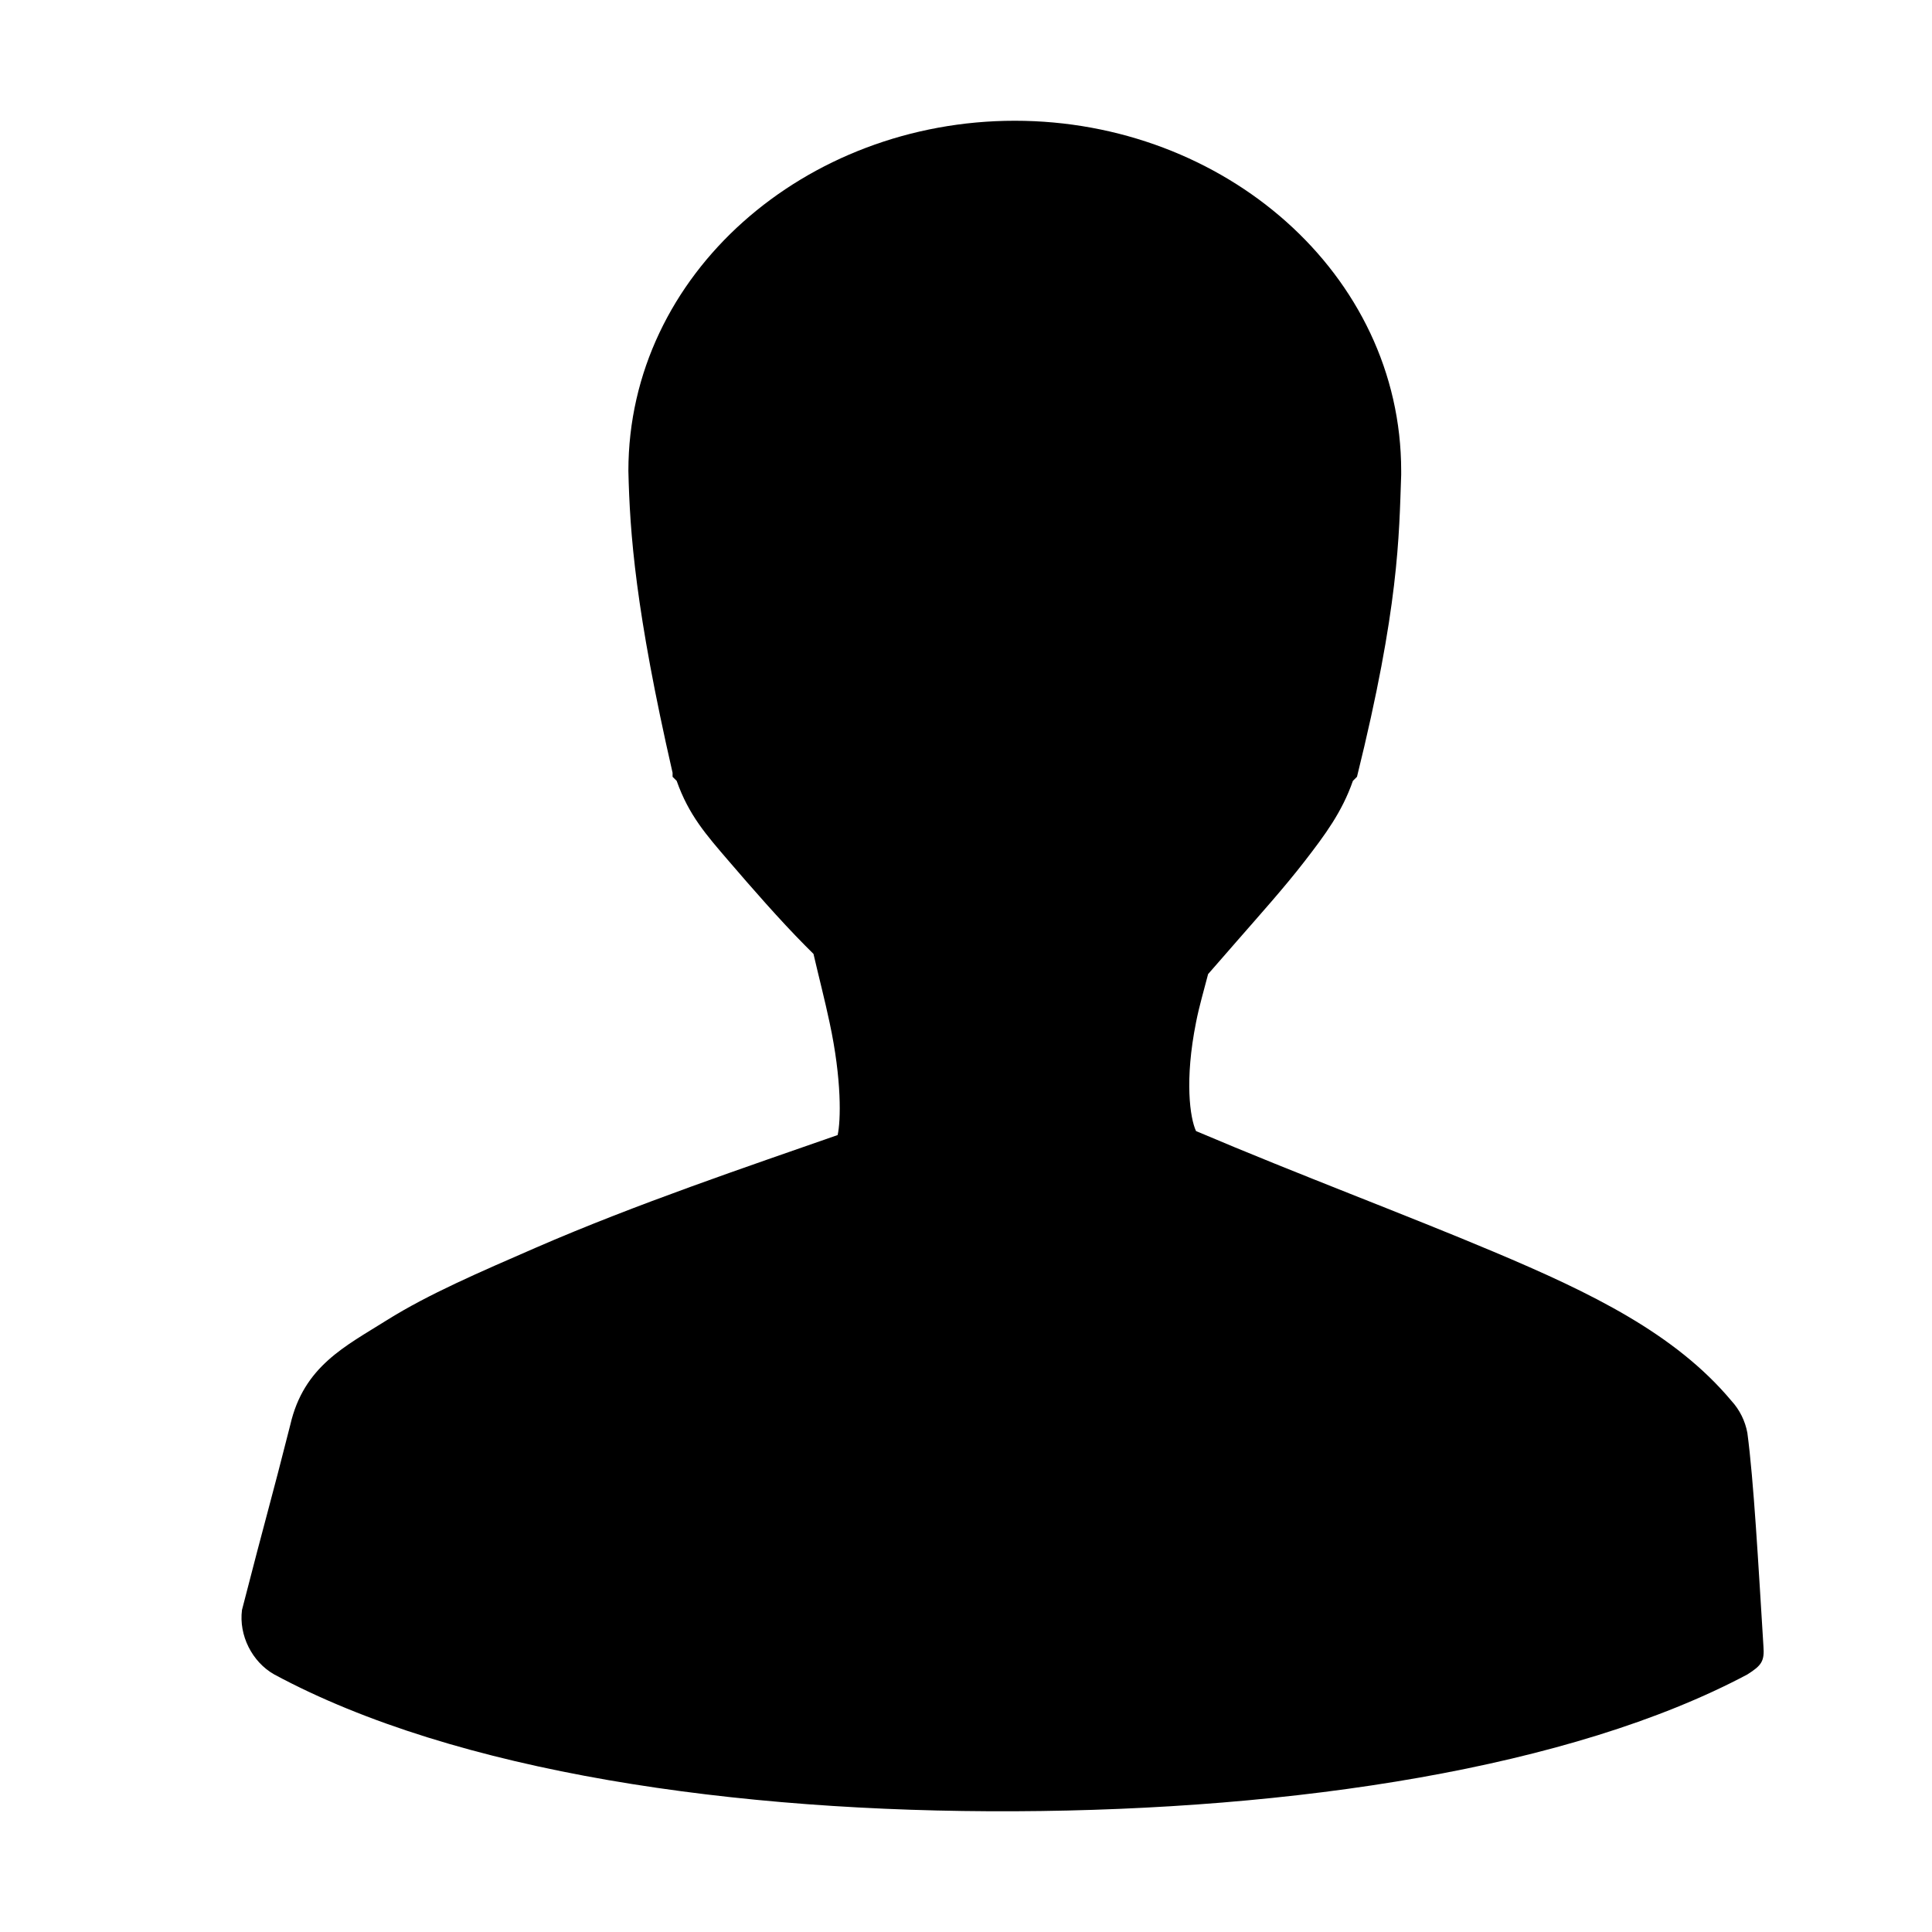
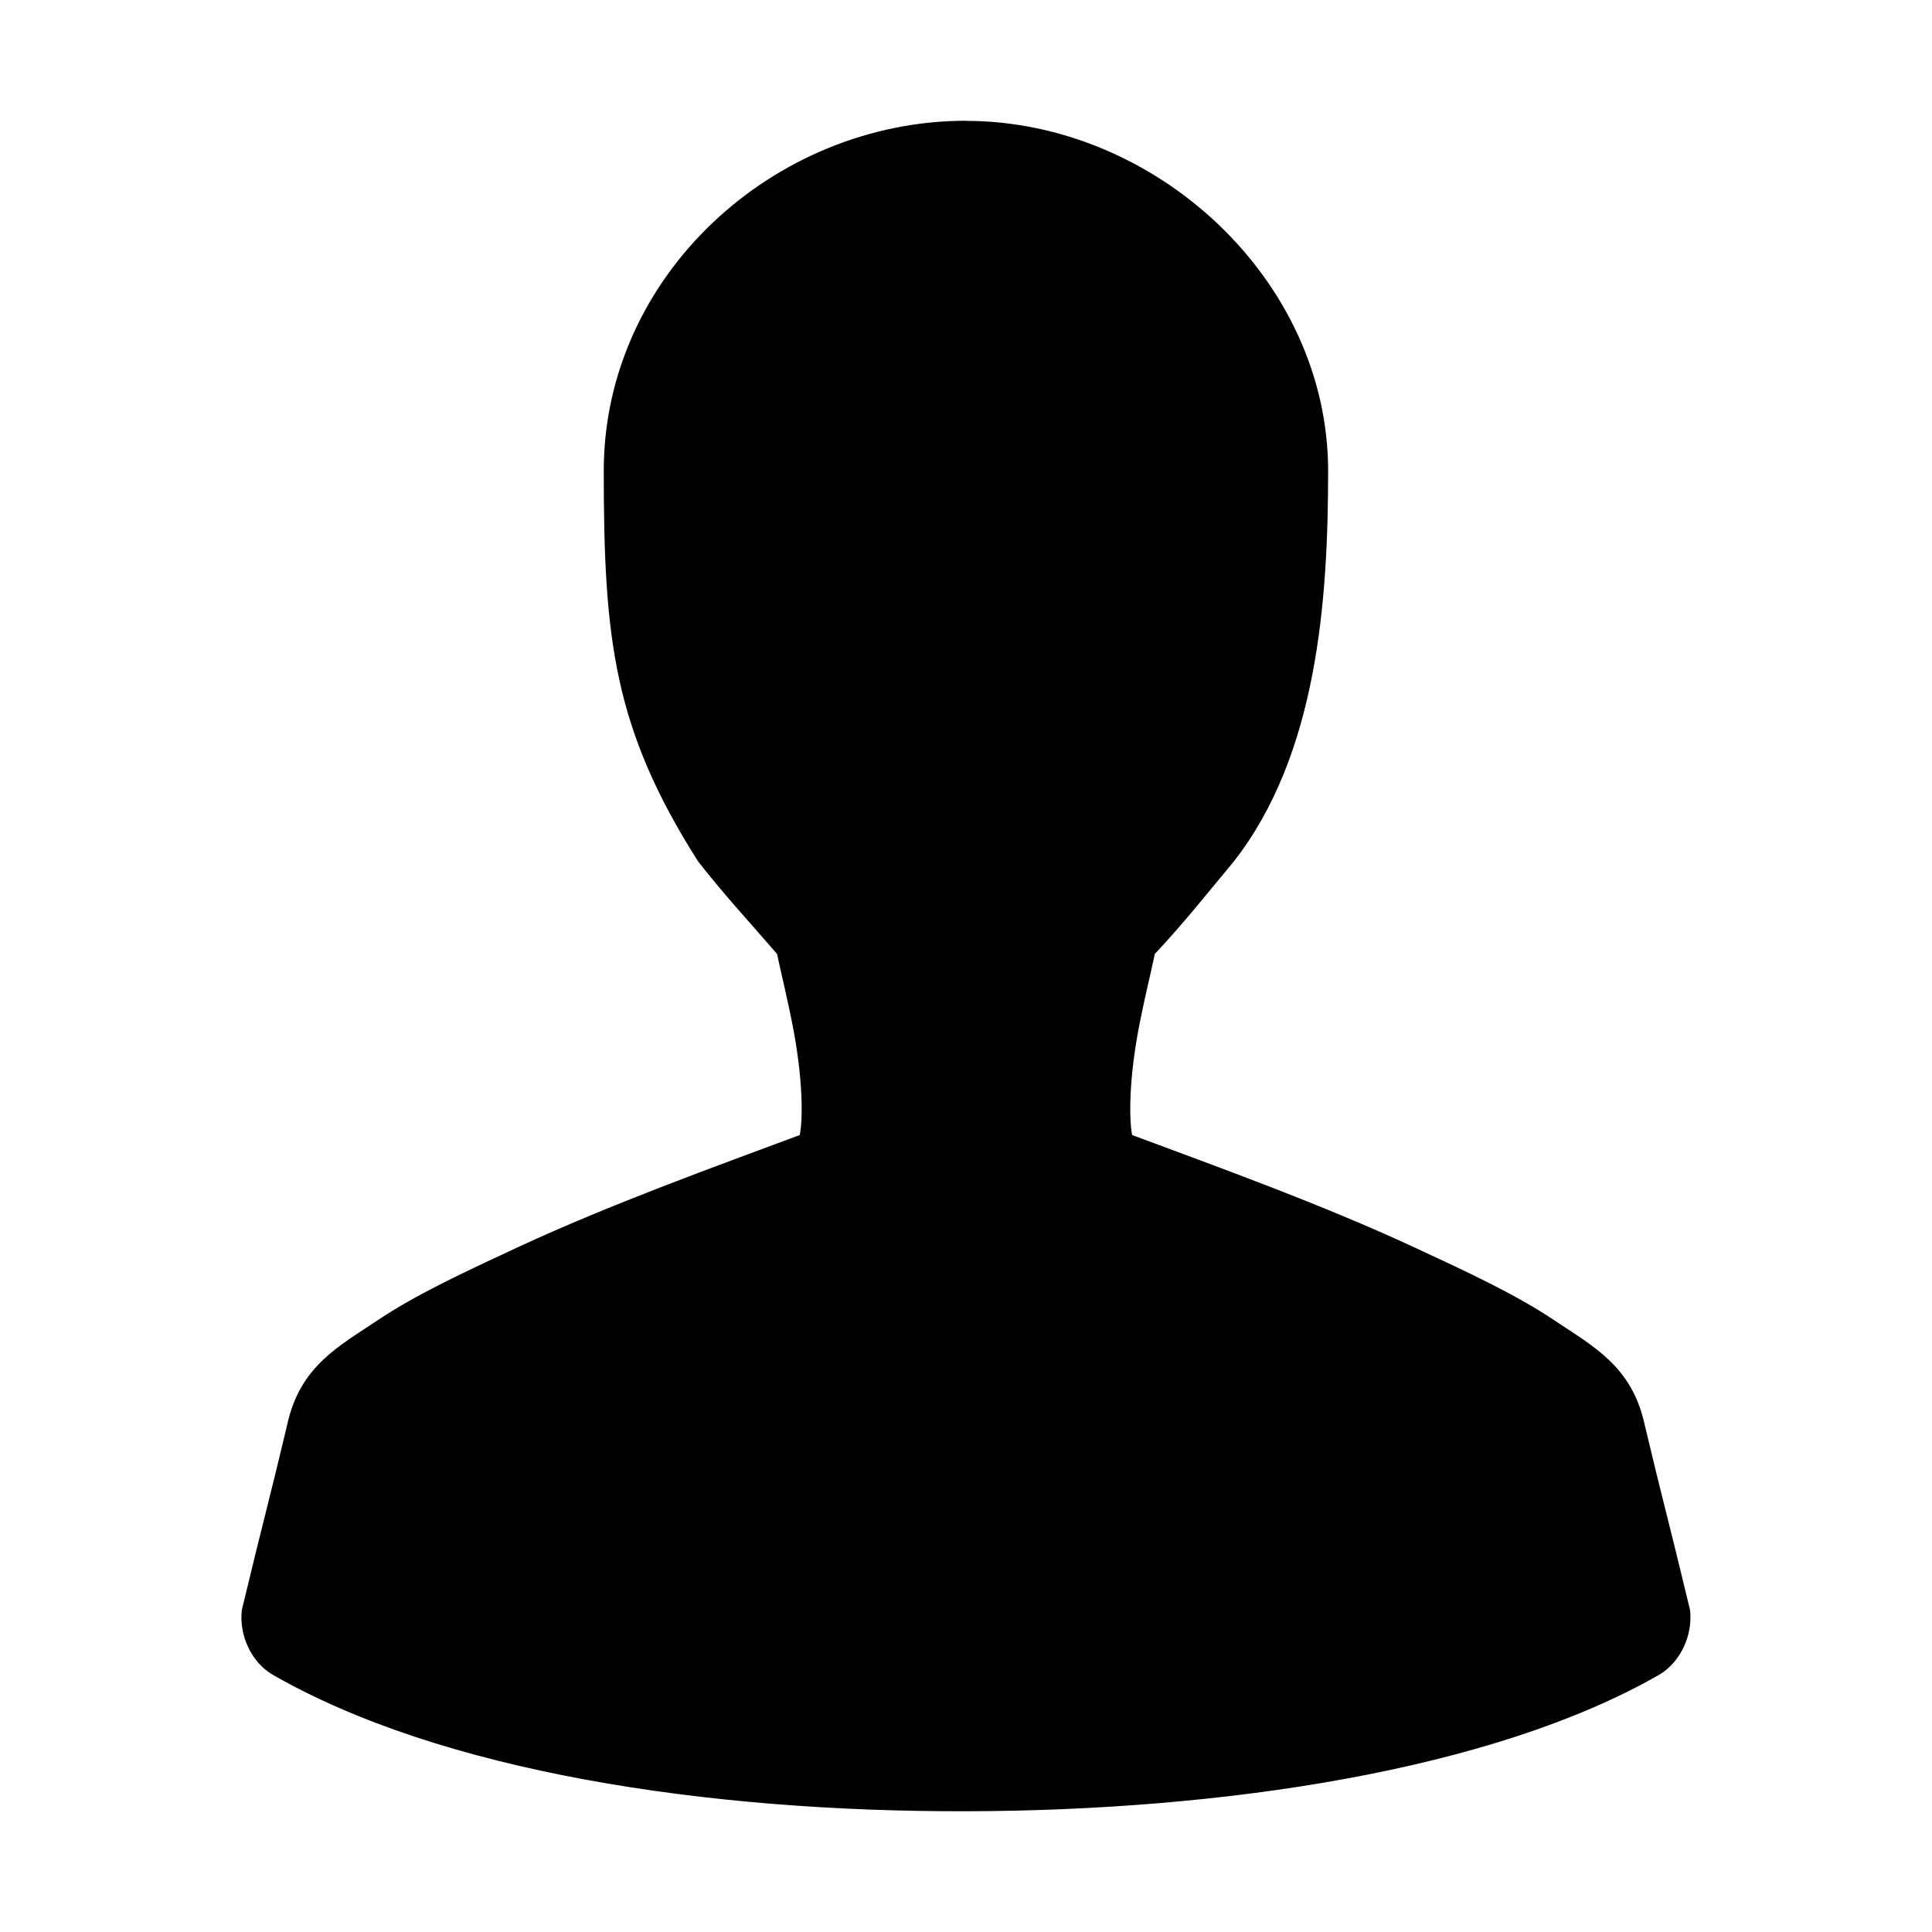
- <svg xmlns="http://www.w3.org/2000/svg" height="16" width="16" version="1">
-   <path color="#000" fill="none" d="M-62.897-32.993h163.31v97.986h-163.31z" />
-   <path style="block-progression:tb;text-transform:none;text-indent:0" d="M8.404 1c-1.732 0-3.2 1.266-3.2 2.9.012.516.058 1.153.366 2.5v.033l.034.034c.1.283.243.445.433.666s.417.482.633.7l.067.067c.043.186.095.387.133.567.103.478.093.817.067.933-.744.26-1.67.572-2.5.933-.466.203-.888.384-1.233.6-.345.217-.688.38-.8.867-.16.633-.2.754-.4 1.533-.027.21.083.43.267.534C3.78 14.68 6.096 15.01 8.405 15s4.606-.356 6.066-1.133c.117-.074.143-.11.133-.234-.043-.69-.08-1.367-.133-1.766a.537.537 0 0 0-.133-.267c-.464-.554-1.157-.892-1.967-1.233-.74-.312-1.607-.635-2.466-1-.05-.107-.096-.42 0-.9.025-.13.066-.268.1-.4.08-.09.143-.165.233-.267.19-.218.396-.447.566-.667s.31-.408.4-.666l.034-.034c.348-1.406.348-1.992.366-2.5V3.9c0-1.634-1.468-2.9-3.2-2.9z" color="#000" />
+ <svg xmlns="http://www.w3.org/2000/svg" version="1.1" viewbox="0 0 16 16" width="16" height="16">
+   <path d="m8 1c-1.59 0-3 1.282-3 2.9 0 1.394 0.082 2.132 0.78 3.232 0.223 0.286 0.44 0.518 0.655 0.768 0.04 0.186 0.089 0.386 0.124 0.566 0.096 0.478 0.089 0.818 0.064 0.934-0.697 0.26-1.564 0.571-2.341 0.932-0.436 0.203-0.832 0.386-1.155 0.602-0.323 0.217-0.644 0.38-0.749 0.867-0.15 0.633-0.188 0.752-0.375 1.531-0.025 0.21 0.078 0.431 0.251 0.535 1.403 0.807 3.599 1.138 5.746 1.133 2.116-0.004 4.362-0.337 5.745-1.133 0.172-0.104 0.276-0.325 0.251-0.535-0.187-0.779-0.225-0.898-0.375-1.531-0.105-0.487-0.426-0.65-0.749-0.867-0.323-0.216-0.718-0.399-1.155-0.602-0.777-0.361-1.644-0.672-2.341-0.932-0.024-0.116-0.032-0.456 0.064-0.934 0.035-0.18 0.084-0.38 0.124-0.566 0.235-0.249 0.457-0.53 0.655-0.767 0.69-0.884 0.78-2.157 0.78-3.232 0-1.587-1.432-2.9-3-2.9z" />
</svg>
